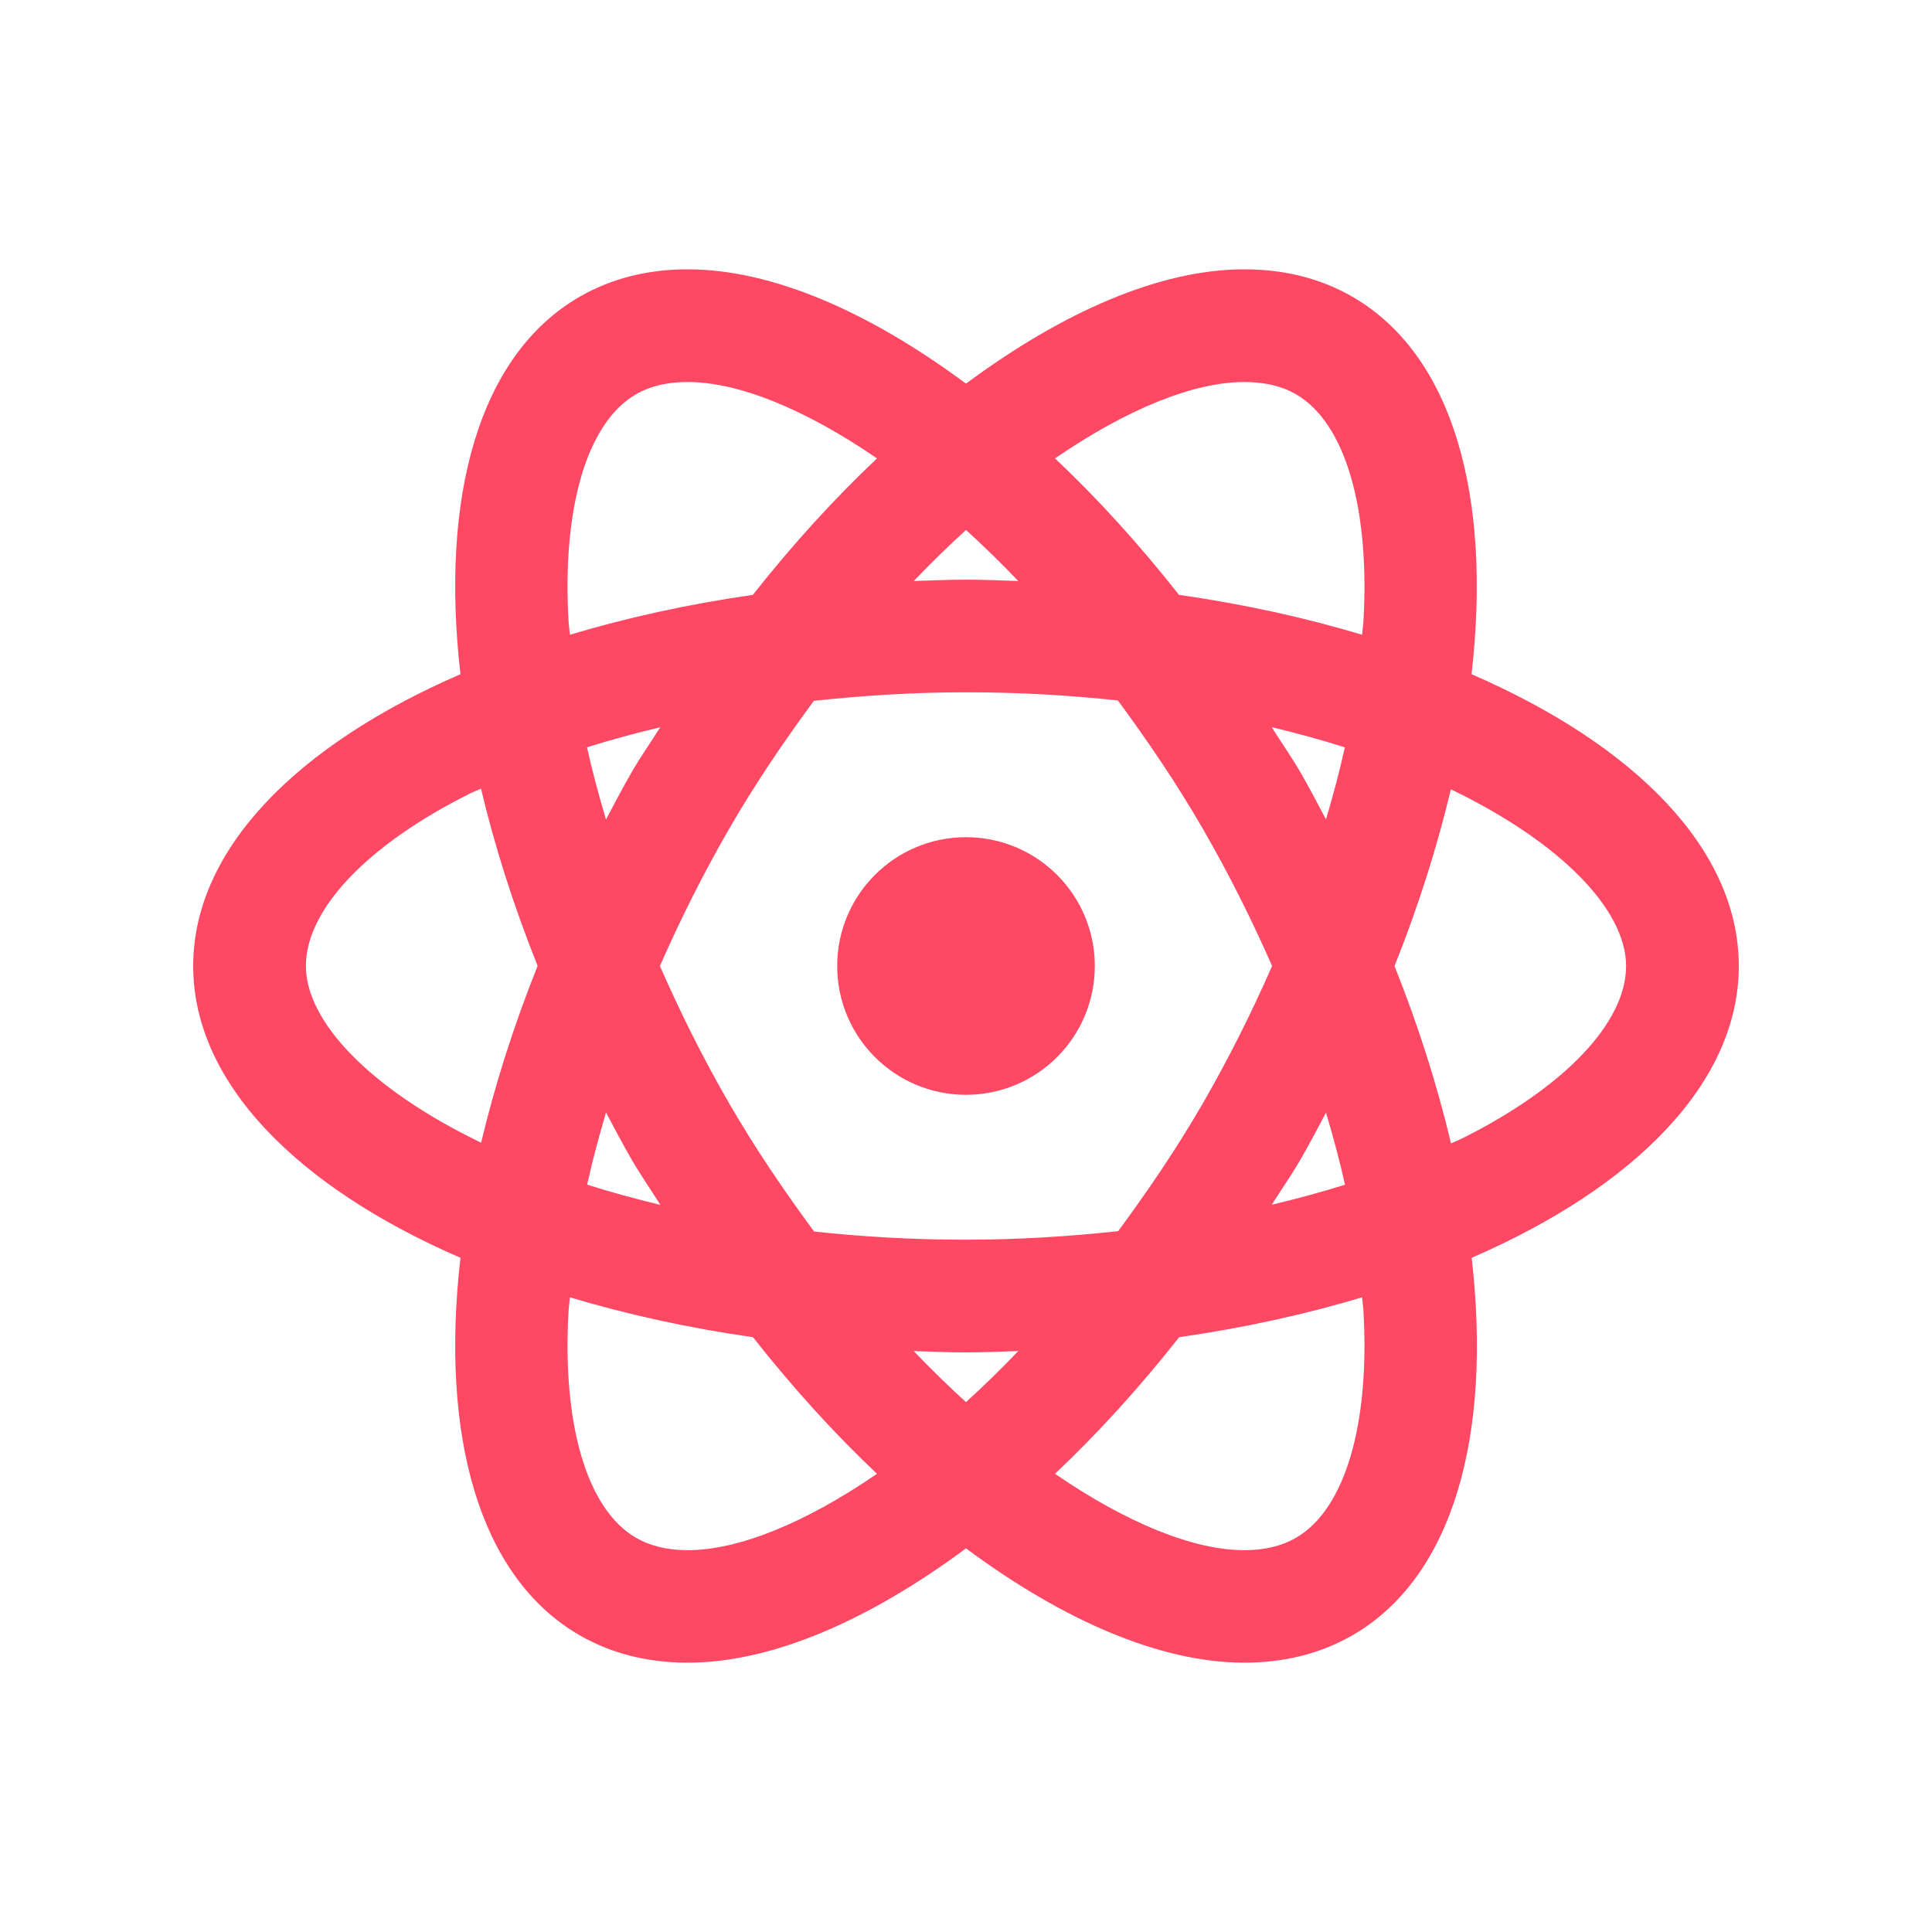
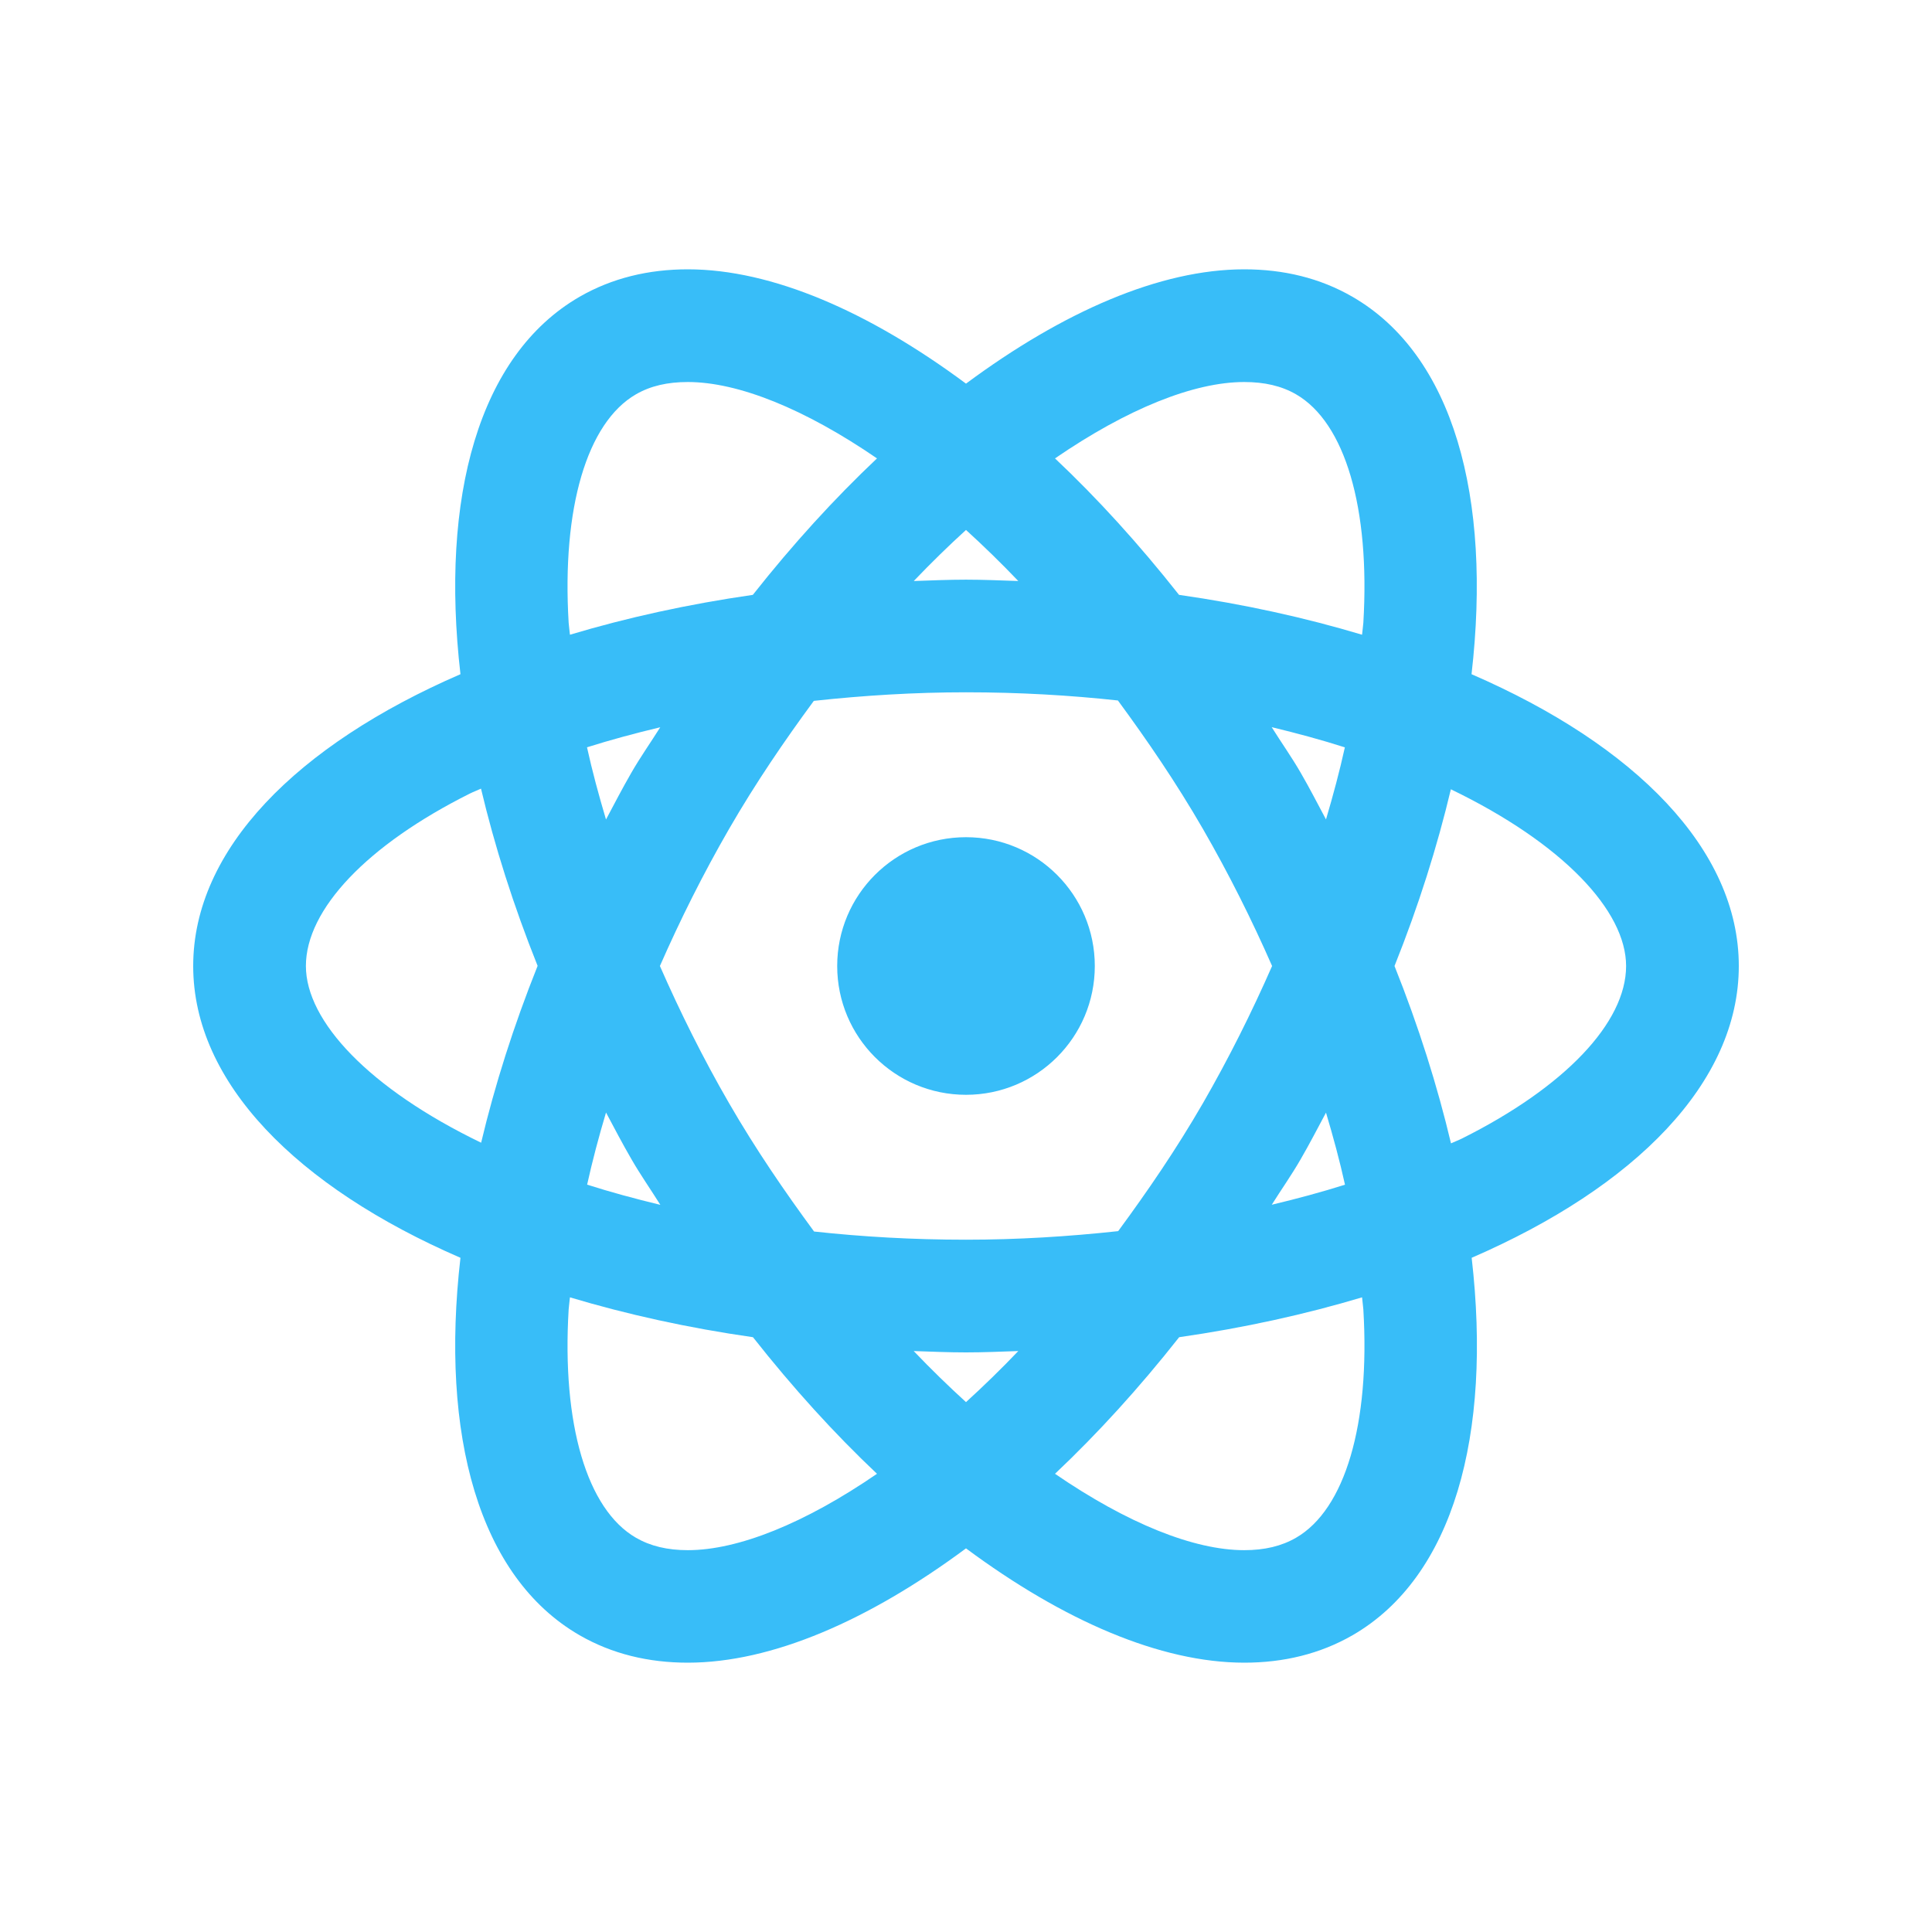
<svg xmlns="http://www.w3.org/2000/svg" viewBox="0,0,256,256" width="60px" height="60px" fill-rule="nonzero">
-   <g fill="#ff4864" fill-rule="nonzero" stroke="none" stroke-width="1" stroke-linecap="butt" stroke-linejoin="miter" stroke-miterlimit="10" stroke-dasharray="" stroke-dashoffset="0" font-family="none" font-weight="none" font-size="none" text-anchor="none" style="mix-blend-mode: normal">
+   <g fill="#38BDF8" fill-rule="nonzero" stroke="none" stroke-width="1" stroke-linecap="butt" stroke-linejoin="miter" stroke-miterlimit="10" stroke-dasharray="" stroke-dashoffset="0" font-family="none" font-weight="none" font-size="none" text-anchor="none" style="mix-blend-mode: normal">
    <g transform="scale(8.53333,8.53333)">
      <path d="M10.68,4.182c-0.611,0 -1.178,0.137 -1.68,0.426c-1.569,0.906 -2.166,3.113 -1.85,5.861c-2.538,1.1 -4.15,2.72 -4.15,4.531c0,1.811 1.613,3.431 4.15,4.531c-0.316,2.748 0.281,4.956 1.85,5.861c0.501,0.289 1.068,0.426 1.68,0.426c1.303,0 2.808,-0.654 4.32,-1.775c1.512,1.122 3.02,1.775 4.322,1.775c0.611,0 1.178,-0.137 1.68,-0.426c1.569,-0.906 2.166,-3.113 1.85,-5.861c2.537,-1.1 4.148,-2.72 4.148,-4.531c0,-1.811 -1.613,-3.431 -4.15,-4.531c0.316,-2.748 -0.281,-4.956 -1.85,-5.861c-0.501,-0.29 -1.068,-0.426 -1.68,-0.426c-1.303,0 -2.808,0.654 -4.32,1.775c-1.512,-1.122 -3.018,-1.775 -4.32,-1.775zM10.68,5.932c0.782,0 1.815,0.416 2.938,1.186c-0.66,0.623 -1.306,1.331 -1.928,2.119c-1.008,0.145 -1.959,0.355 -2.84,0.619c-0.005,-0.061 -0.016,-0.125 -0.02,-0.186c-0.107,-1.78 0.284,-3.107 1.045,-3.547c0.225,-0.13 0.488,-0.191 0.805,-0.191zM19.32,5.932c0.316,0 0.58,0.061 0.805,0.191c0.761,0.439 1.152,1.767 1.045,3.547c-0.004,0.06 -0.015,0.124 -0.02,0.186c-0.881,-0.264 -1.833,-0.475 -2.842,-0.619c-0.622,-0.788 -1.266,-1.497 -1.926,-2.119c1.122,-0.77 2.156,-1.186 2.938,-1.186zM15,8.229c0.271,0.247 0.54,0.508 0.812,0.793c-0.27,-0.009 -0.538,-0.021 -0.812,-0.021c-0.274,0 -0.541,0.012 -0.811,0.021c0.272,-0.285 0.54,-0.546 0.811,-0.793zM15,10.75c0.829,0 1.614,0.046 2.359,0.127c0.454,0.618 0.902,1.271 1.322,1.998c0.402,0.697 0.758,1.41 1.072,2.125c-0.314,0.715 -0.67,1.429 -1.072,2.127c-0.419,0.725 -0.865,1.374 -1.318,1.99c-0.772,0.084 -1.563,0.133 -2.363,0.133c-0.829,0 -1.614,-0.046 -2.359,-0.127c-0.454,-0.618 -0.902,-1.269 -1.322,-1.996c-0.403,-0.697 -0.758,-1.412 -1.072,-2.127c0.314,-0.715 0.67,-1.428 1.072,-2.125c0.419,-0.725 0.865,-1.376 1.318,-1.992c0.772,-0.084 1.563,-0.133 2.363,-0.133zM19.746,11.291c0.397,0.096 0.778,0.199 1.137,0.314c-0.081,0.367 -0.181,0.741 -0.293,1.119c-0.129,-0.241 -0.253,-0.484 -0.393,-0.725c-0.143,-0.248 -0.302,-0.47 -0.451,-0.709zM10.252,11.293c-0.149,0.238 -0.307,0.46 -0.449,0.707c-0.139,0.241 -0.264,0.483 -0.393,0.725c-0.113,-0.379 -0.214,-0.753 -0.295,-1.121c0.365,-0.115 0.746,-0.218 1.137,-0.311zM7.469,12.246c0.211,0.89 0.503,1.812 0.879,2.752c-0.375,0.938 -0.666,1.858 -0.877,2.746c-1.741,-0.841 -2.721,-1.888 -2.721,-2.744c0,-0.879 0.952,-1.881 2.547,-2.678c0.054,-0.027 0.116,-0.05 0.172,-0.076zM22.529,12.256c1.741,0.841 2.721,1.888 2.721,2.744c0,0.879 -0.952,1.881 -2.547,2.678c-0.054,0.027 -0.116,0.05 -0.172,0.076c-0.211,-0.89 -0.501,-1.813 -0.877,-2.754c0.375,-0.937 0.664,-1.857 0.875,-2.744zM15,13c-1.105,0 -2,0.895 -2,2c0,1.105 0.895,2 2,2c1.105,0 2,-0.895 2,-2c0,-1.105 -0.895,-2 -2,-2zM9.41,17.275c0.129,0.242 0.255,0.484 0.395,0.725c0.143,0.248 0.3,0.471 0.449,0.709c-0.397,-0.096 -0.778,-0.199 -1.137,-0.314c0.081,-0.367 0.18,-0.741 0.293,-1.119zM20.59,17.277c0.113,0.378 0.214,0.752 0.295,1.119c-0.365,0.115 -0.746,0.218 -1.137,0.311c0.149,-0.238 0.307,-0.46 0.449,-0.707c0.139,-0.24 0.264,-0.482 0.393,-0.723zM8.85,20.145c0.881,0.264 1.833,0.475 2.842,0.619c0.622,0.789 1.266,1.498 1.926,2.121c-1.122,0.77 -2.156,1.186 -2.938,1.186c-0.316,0 -0.58,-0.063 -0.805,-0.193c-0.761,-0.439 -1.152,-1.765 -1.045,-3.545c0.004,-0.061 0.015,-0.126 0.02,-0.188zM21.15,20.145c0.005,0.062 0.016,0.126 0.02,0.188c0.107,1.78 -0.284,3.105 -1.045,3.545c-0.225,0.13 -0.488,0.193 -0.805,0.193c-0.782,0 -1.815,-0.416 -2.938,-1.186c0.66,-0.623 1.306,-1.332 1.928,-2.121c1.008,-0.145 1.959,-0.355 2.84,-0.619zM14.188,20.979c0.27,0.009 0.538,0.021 0.812,0.021c0.274,0 0.543,-0.012 0.812,-0.021c-0.272,0.285 -0.541,0.546 -0.812,0.793c-0.271,-0.247 -0.54,-0.508 -0.812,-0.793z" />
    </g>
  </g>
</svg>
